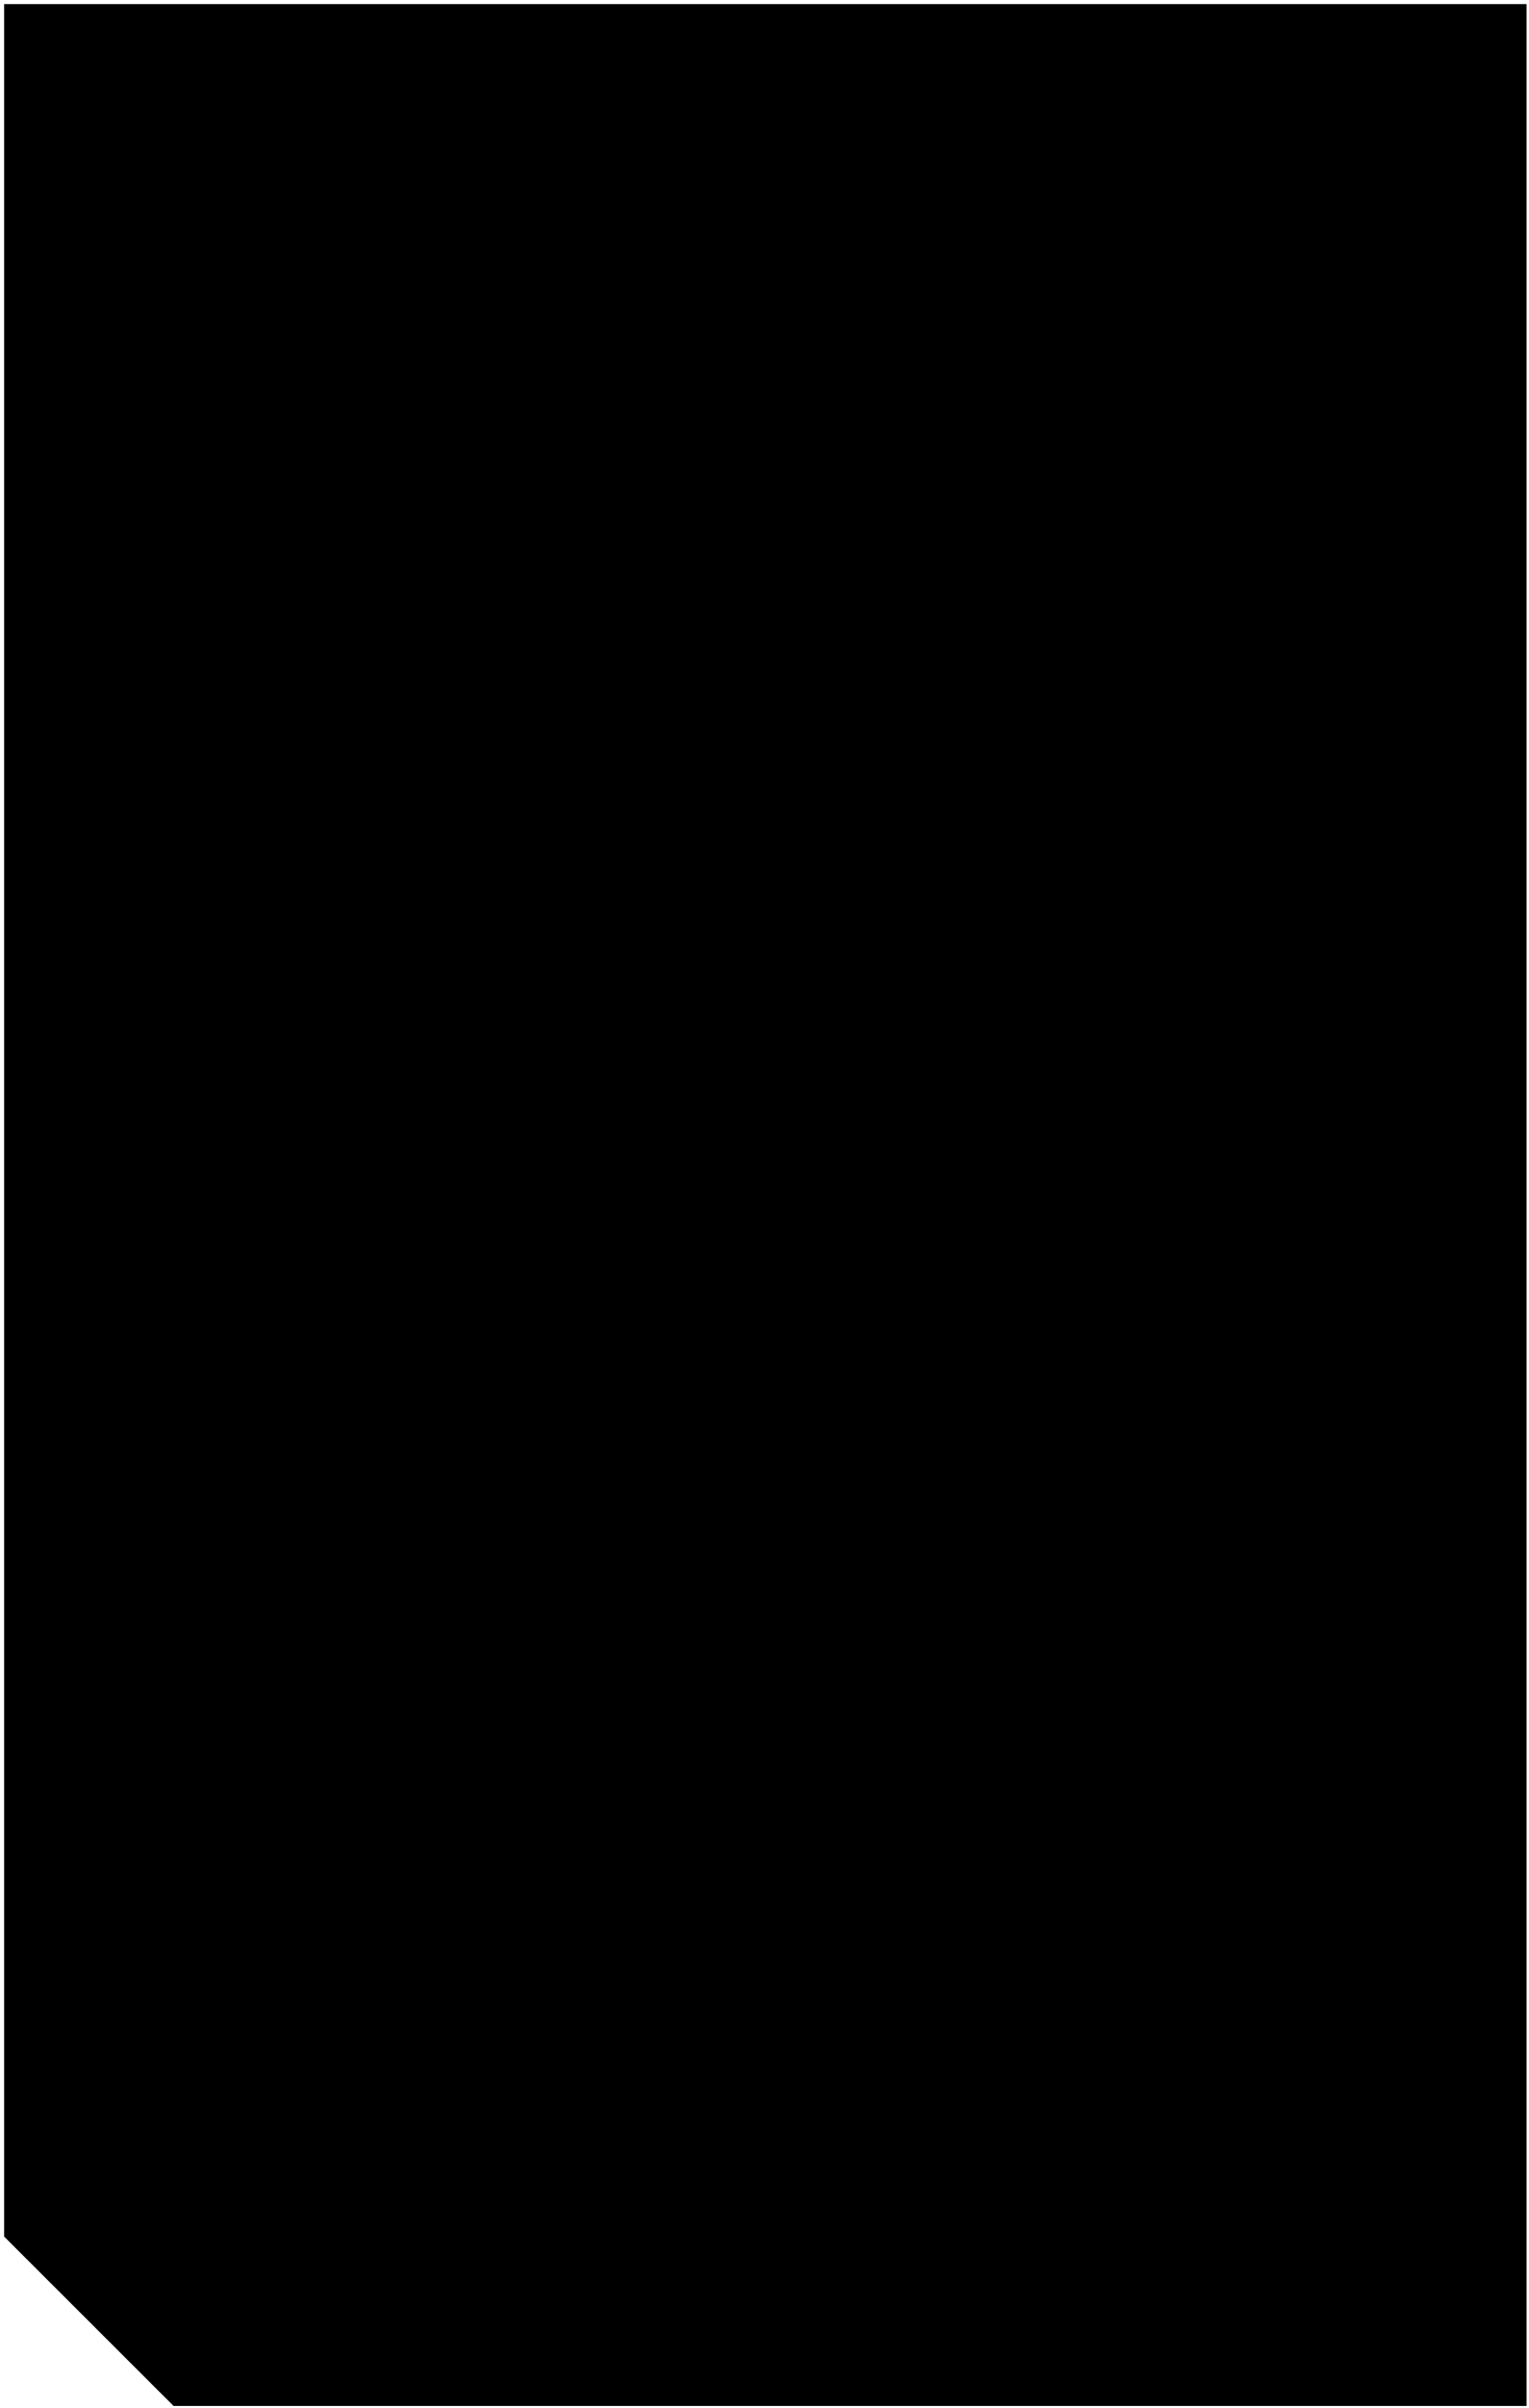
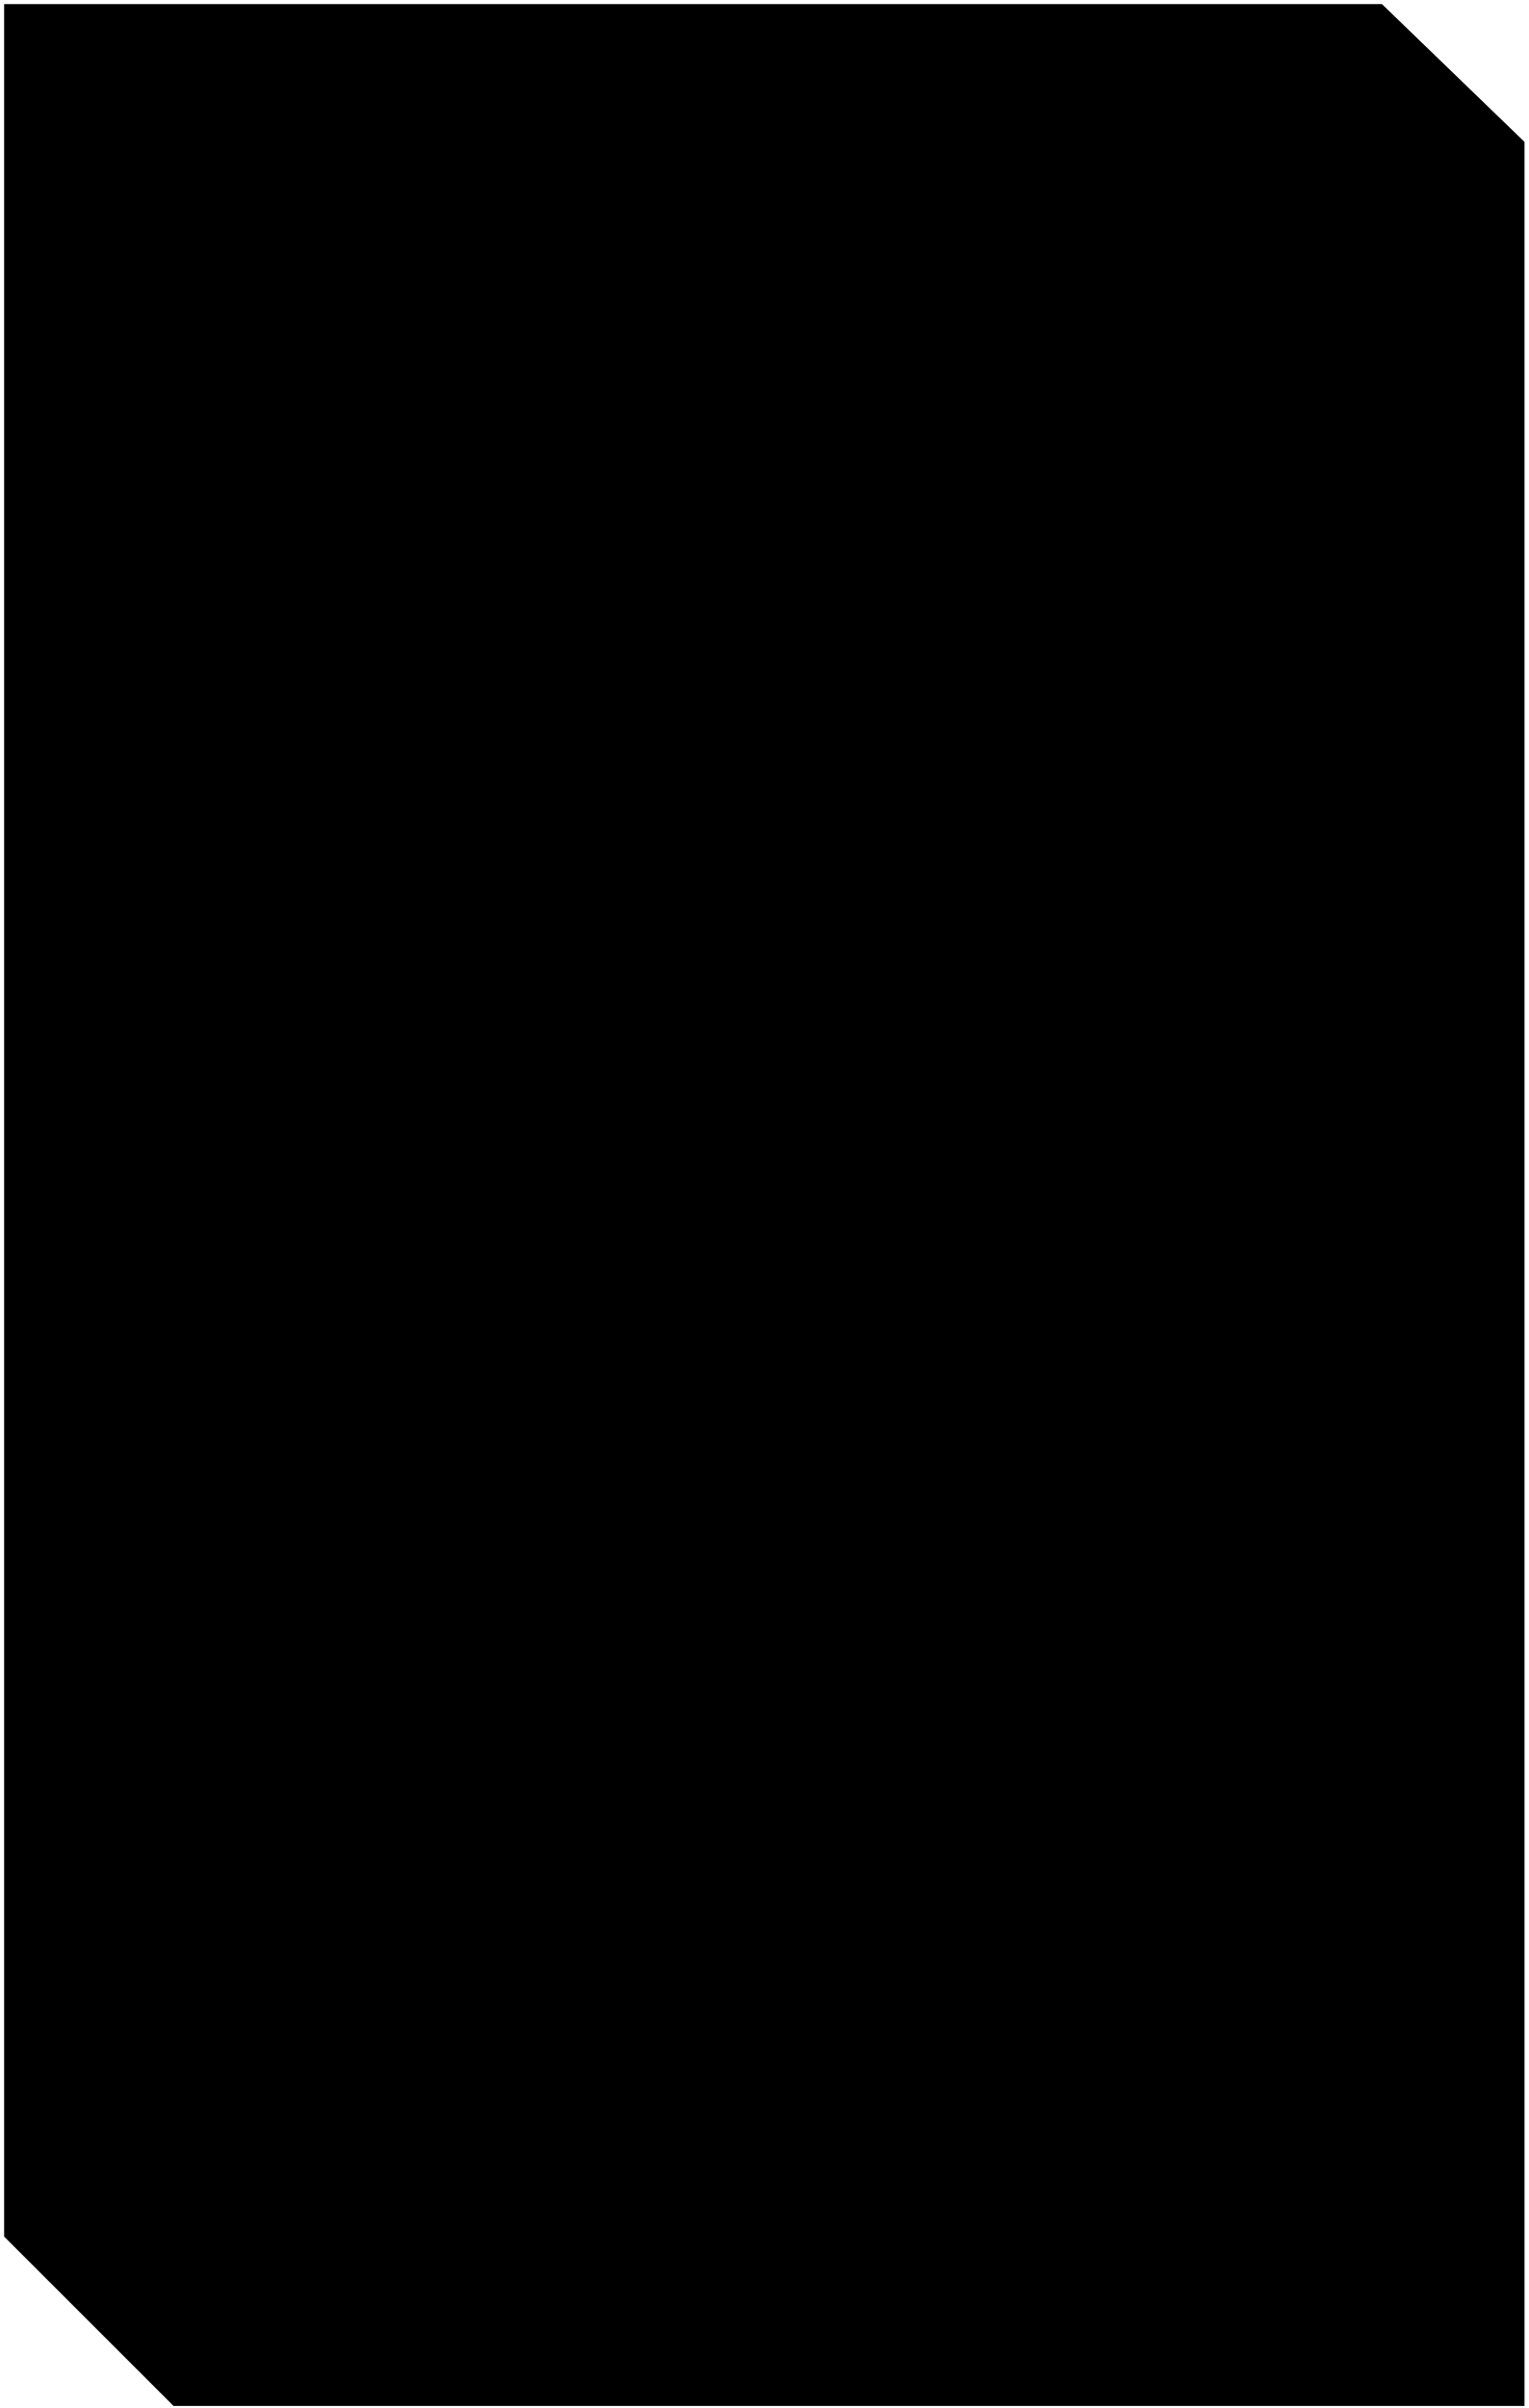
<svg xmlns="http://www.w3.org/2000/svg" width="370" height="583" viewBox="0 0 370 583" fill="">
-   <path d="M1 1L334.5 1H369.5V582.5H42L1 541.5V1H1Z" stroke="" stroke-dasharray="" stroke-dashoffset="" class="" />
+   <path d="M1 1H334.5L369 34.354V582.5H42L1 541.5V1Z" stroke="" stroke-dasharray="" stroke-dashoffset="" class="" />
</svg>
